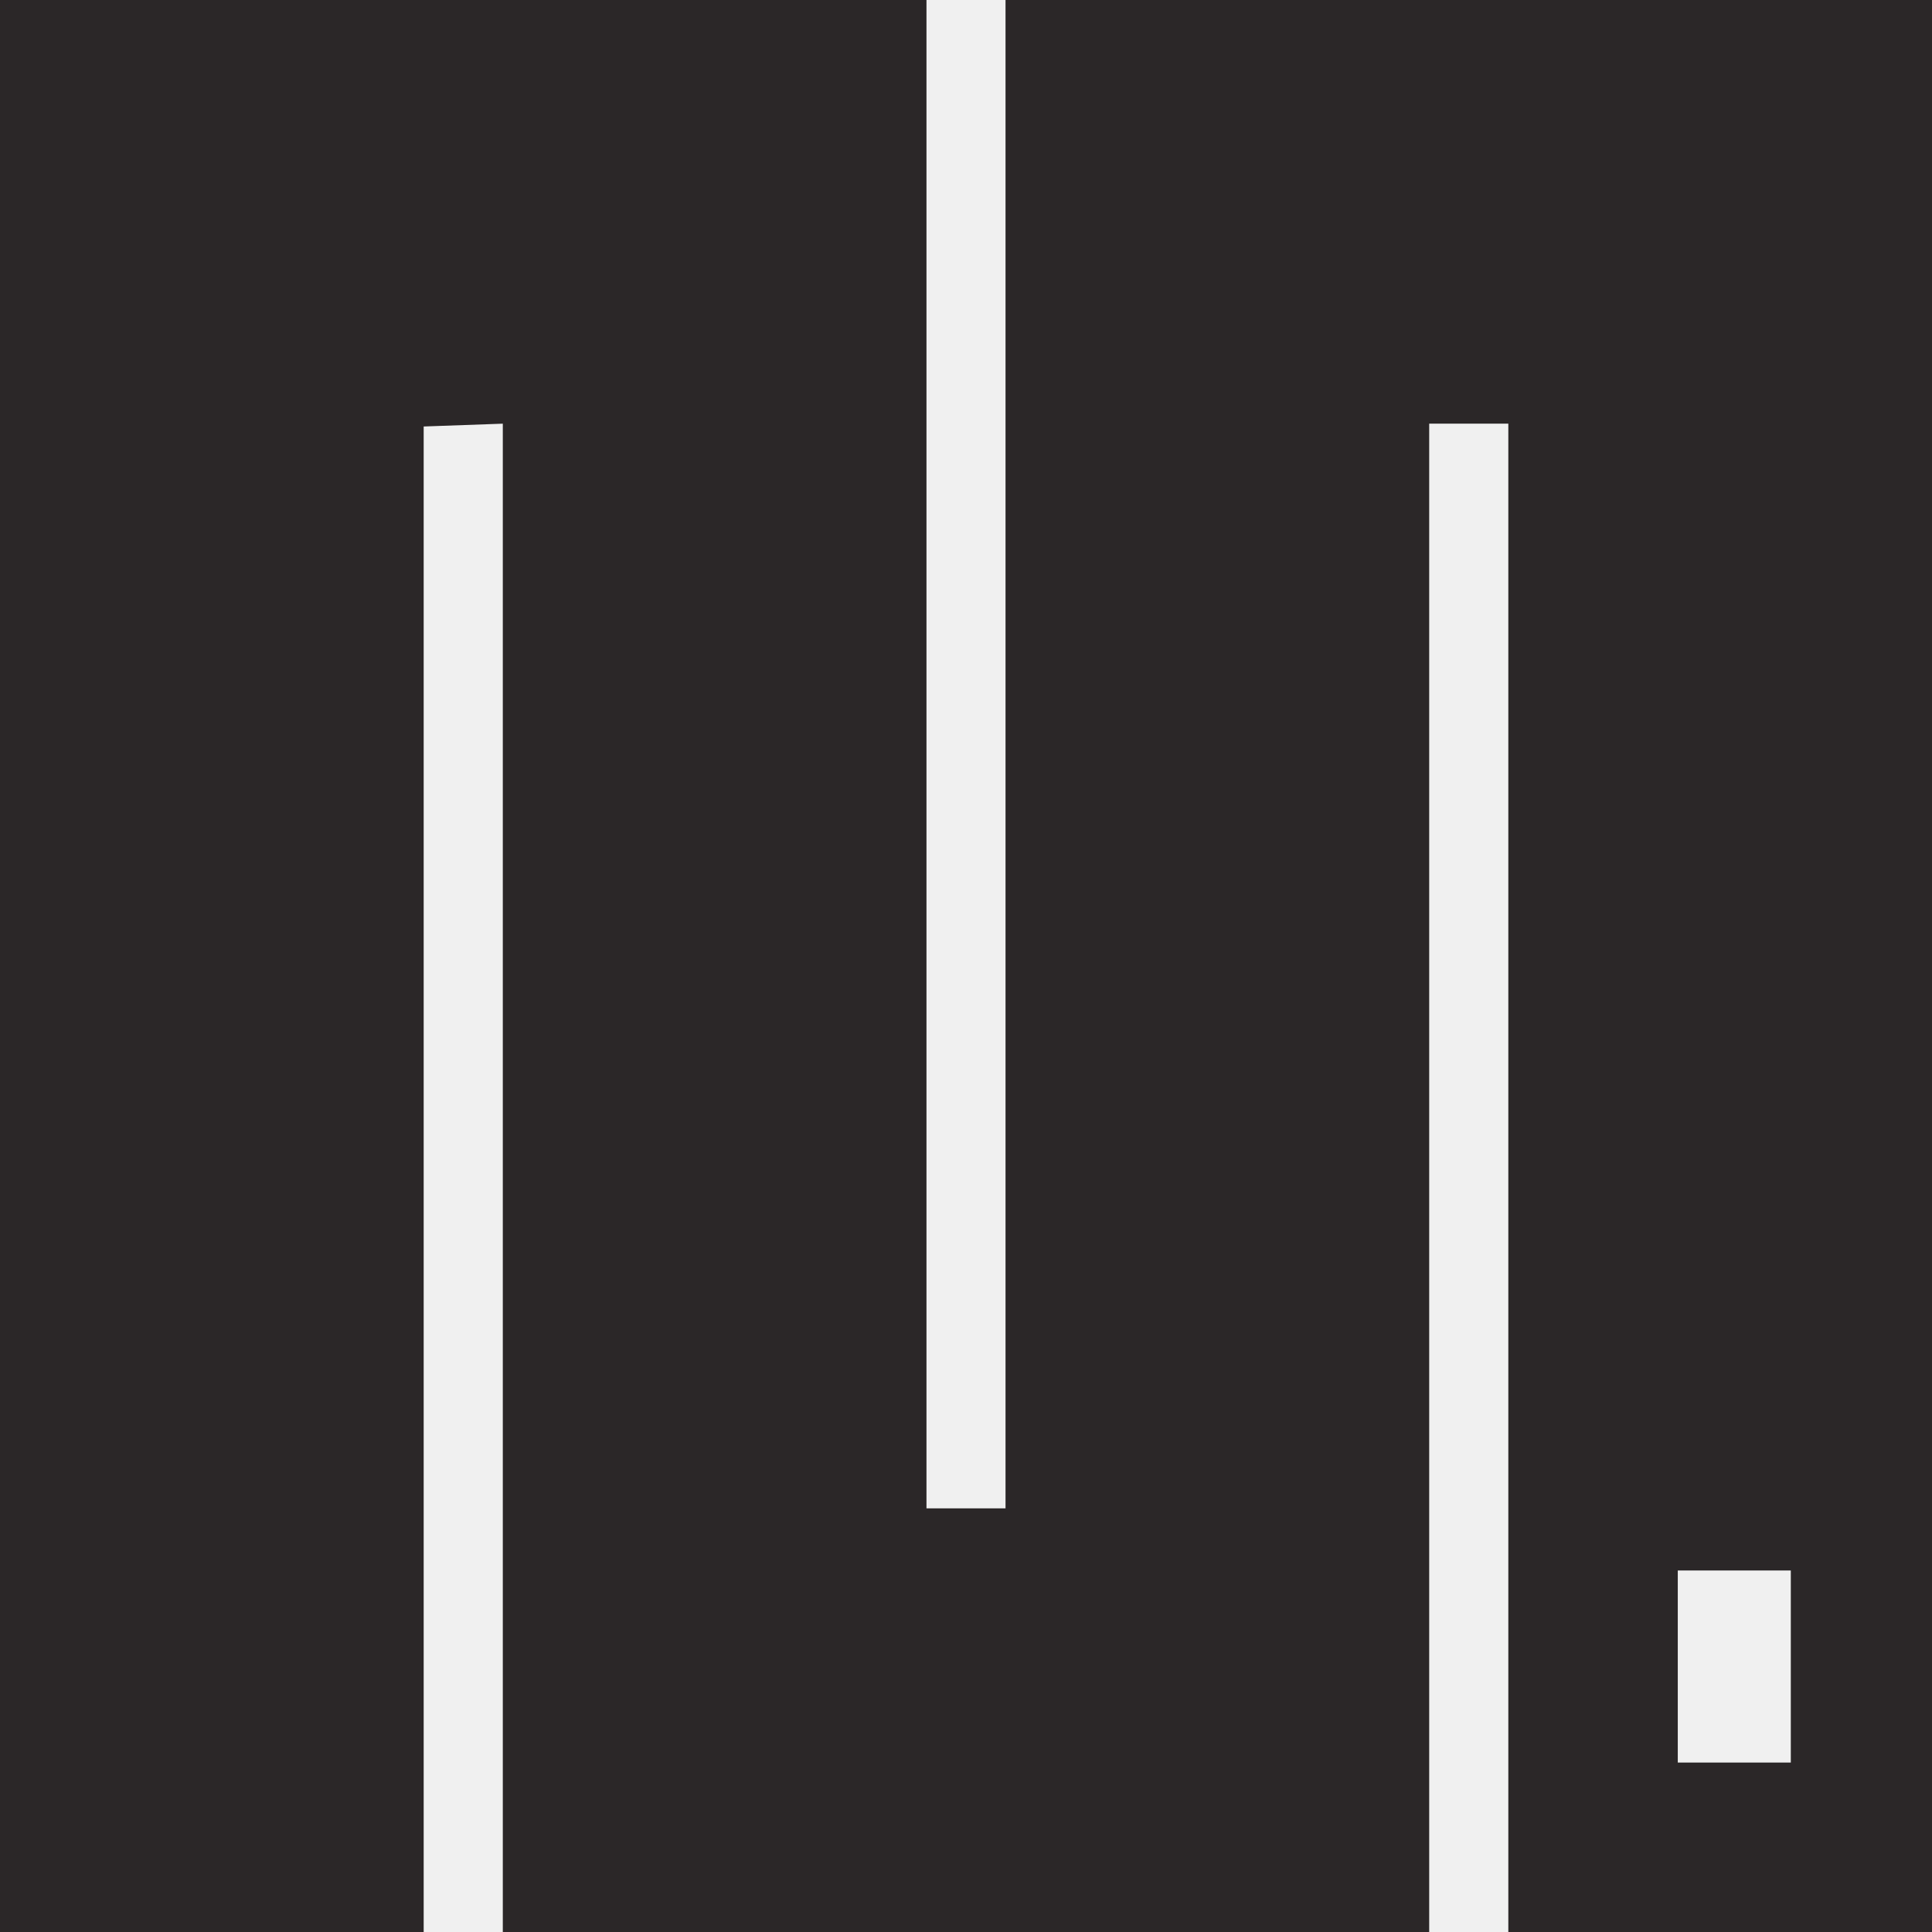
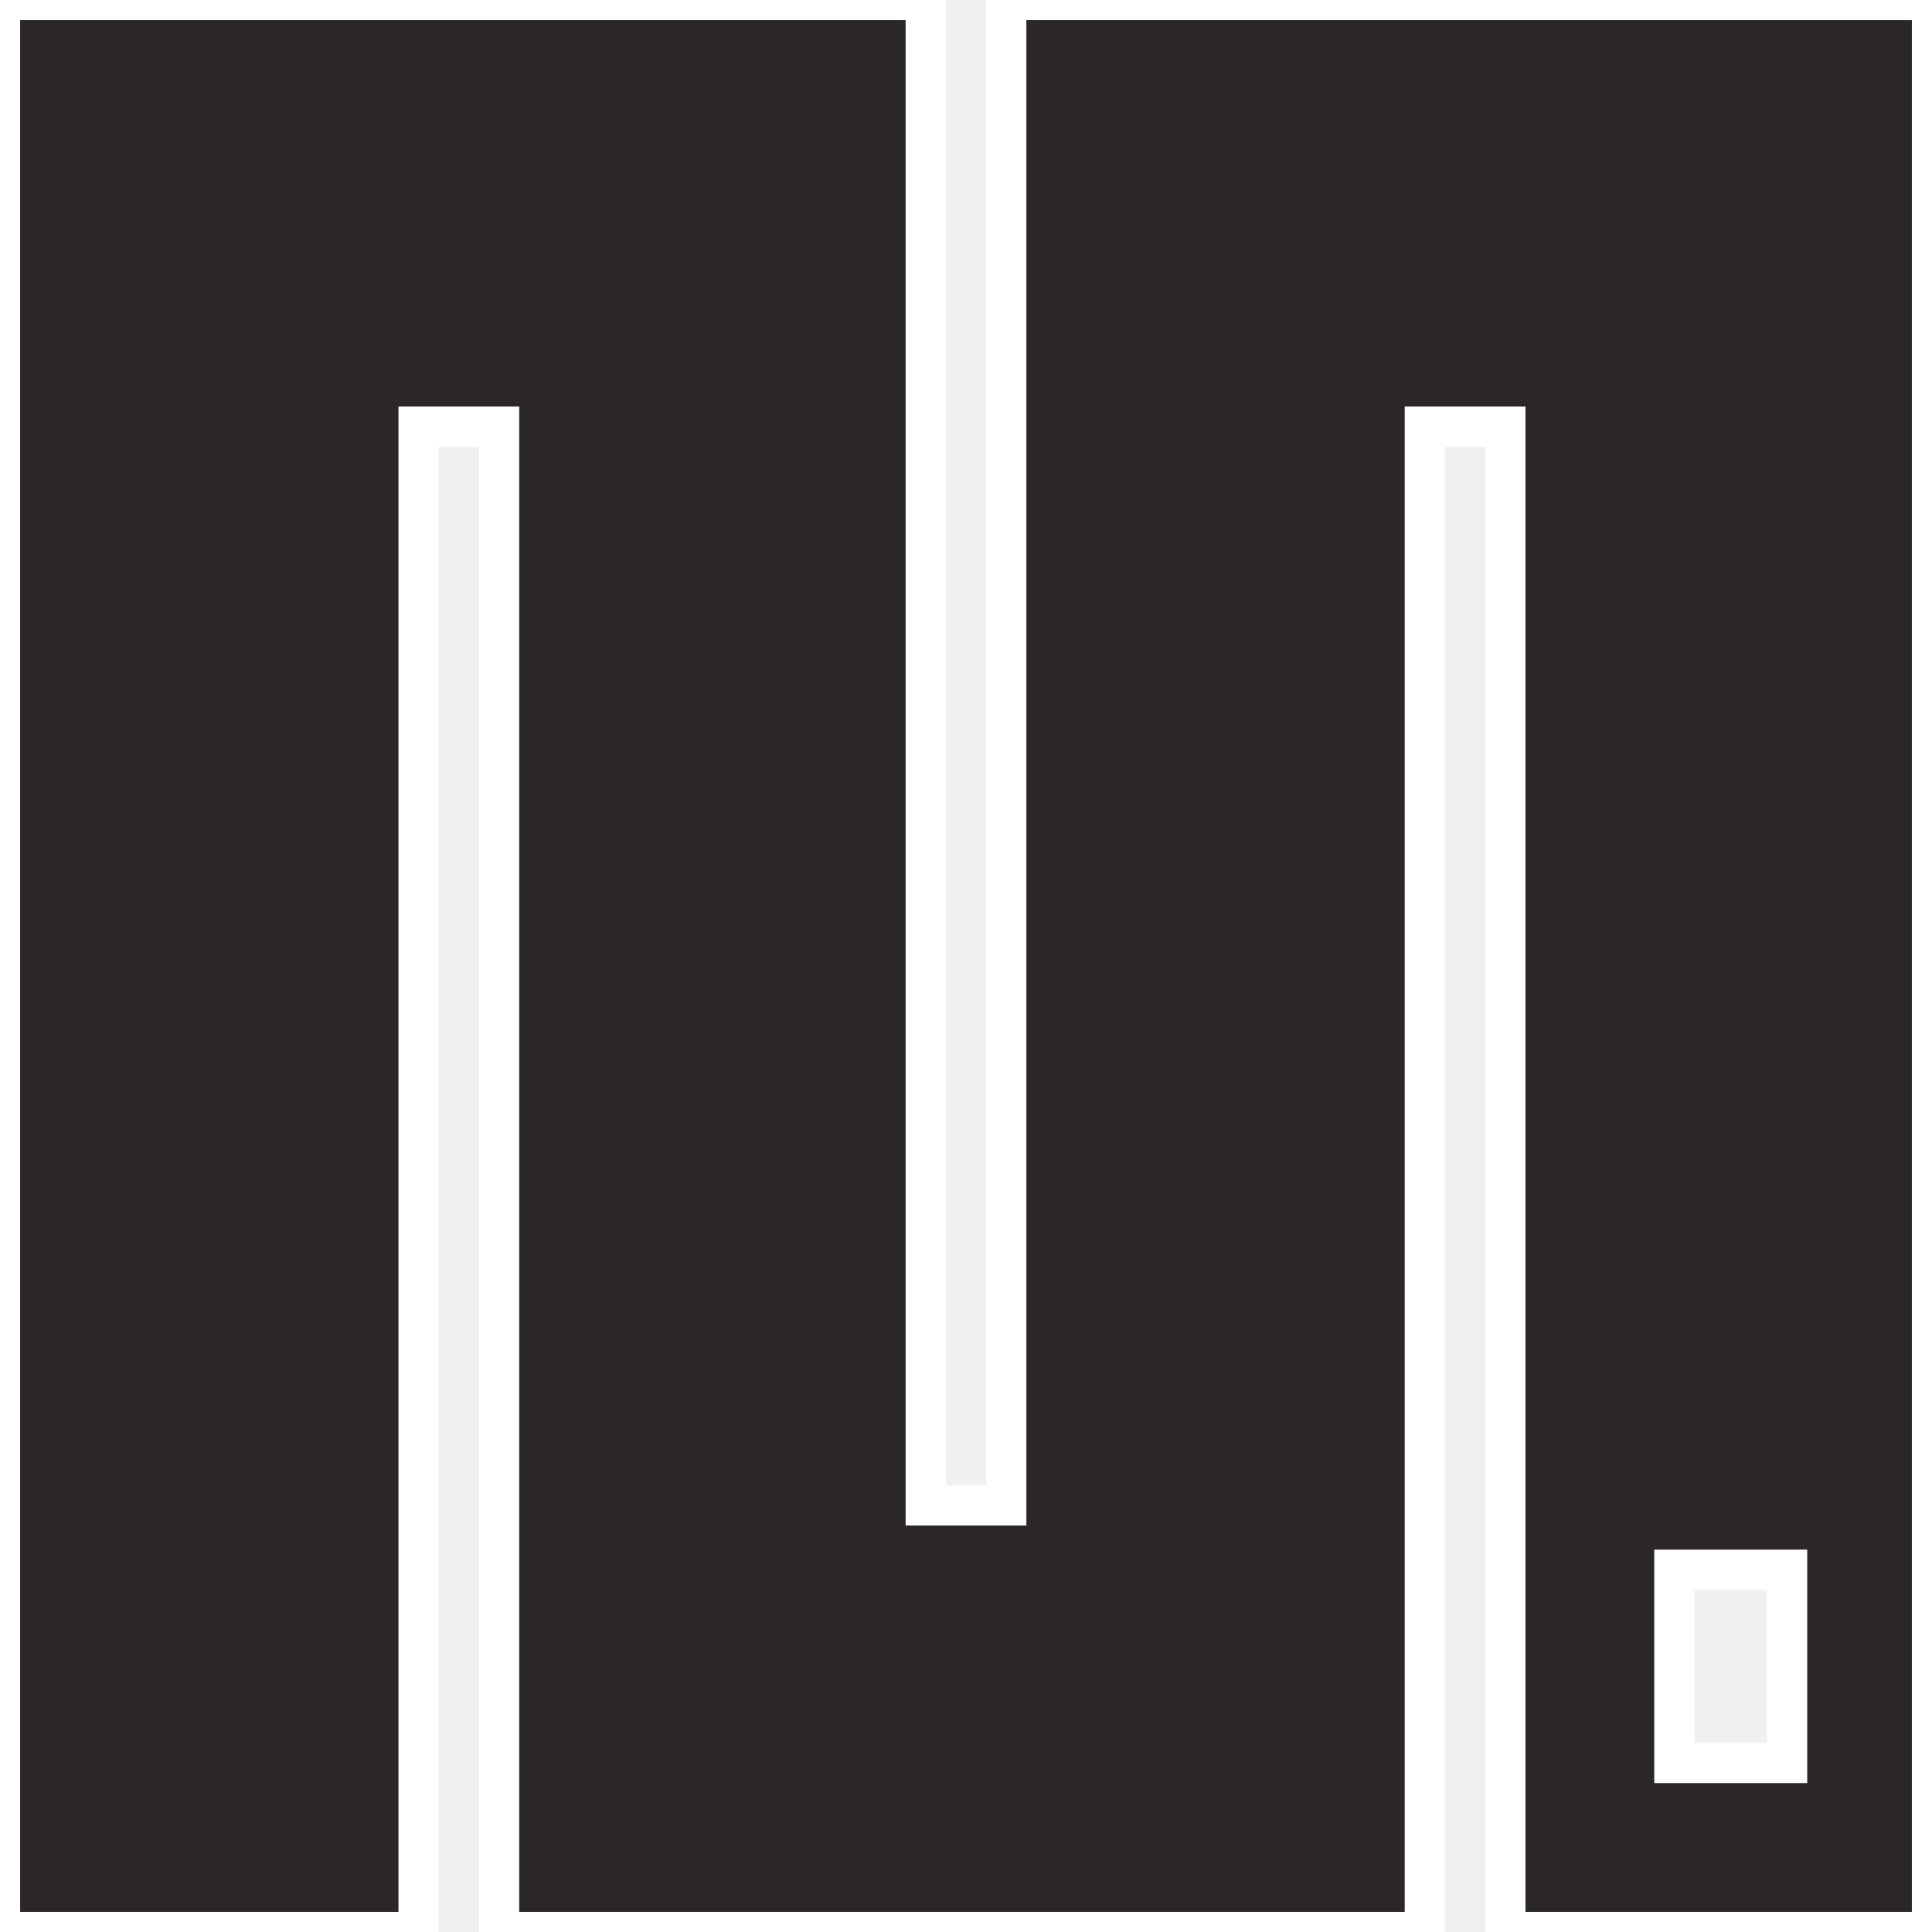
- <svg xmlns="http://www.w3.org/2000/svg" fill="#2B2728" role="img" viewBox="0 0 24 24">
-   <path d="M0 0h11.509v18.737h.982V0H24v24h-5.263V5.263h-.983V24H6.246V5.263l-.983.035V24H0zm22.246 19.509h-1.404v2.386h1.404z" />
+ <svg xmlns="http://www.w3.org/2000/svg" id="Layer_1" version="1.1" viewBox="0 0 24 24">
+   <defs>
+     <style>
+       .st0 {
+         fill: #2b2728;
+         stroke: #fff;
+         stroke-miterlimit: 10;
+         stroke-width: .5px;
+       }
+     </style>
+   </defs>
+   <path class="st0" d="M0,0h11.5v18.7h1V0h11.5v24h-5.3V5.3h-1v18.7H6.2V5.3h-1v18.7H0V0ZM22.2,19.5h-1.4v2.4h1.4v-2.4Z" />
</svg>
